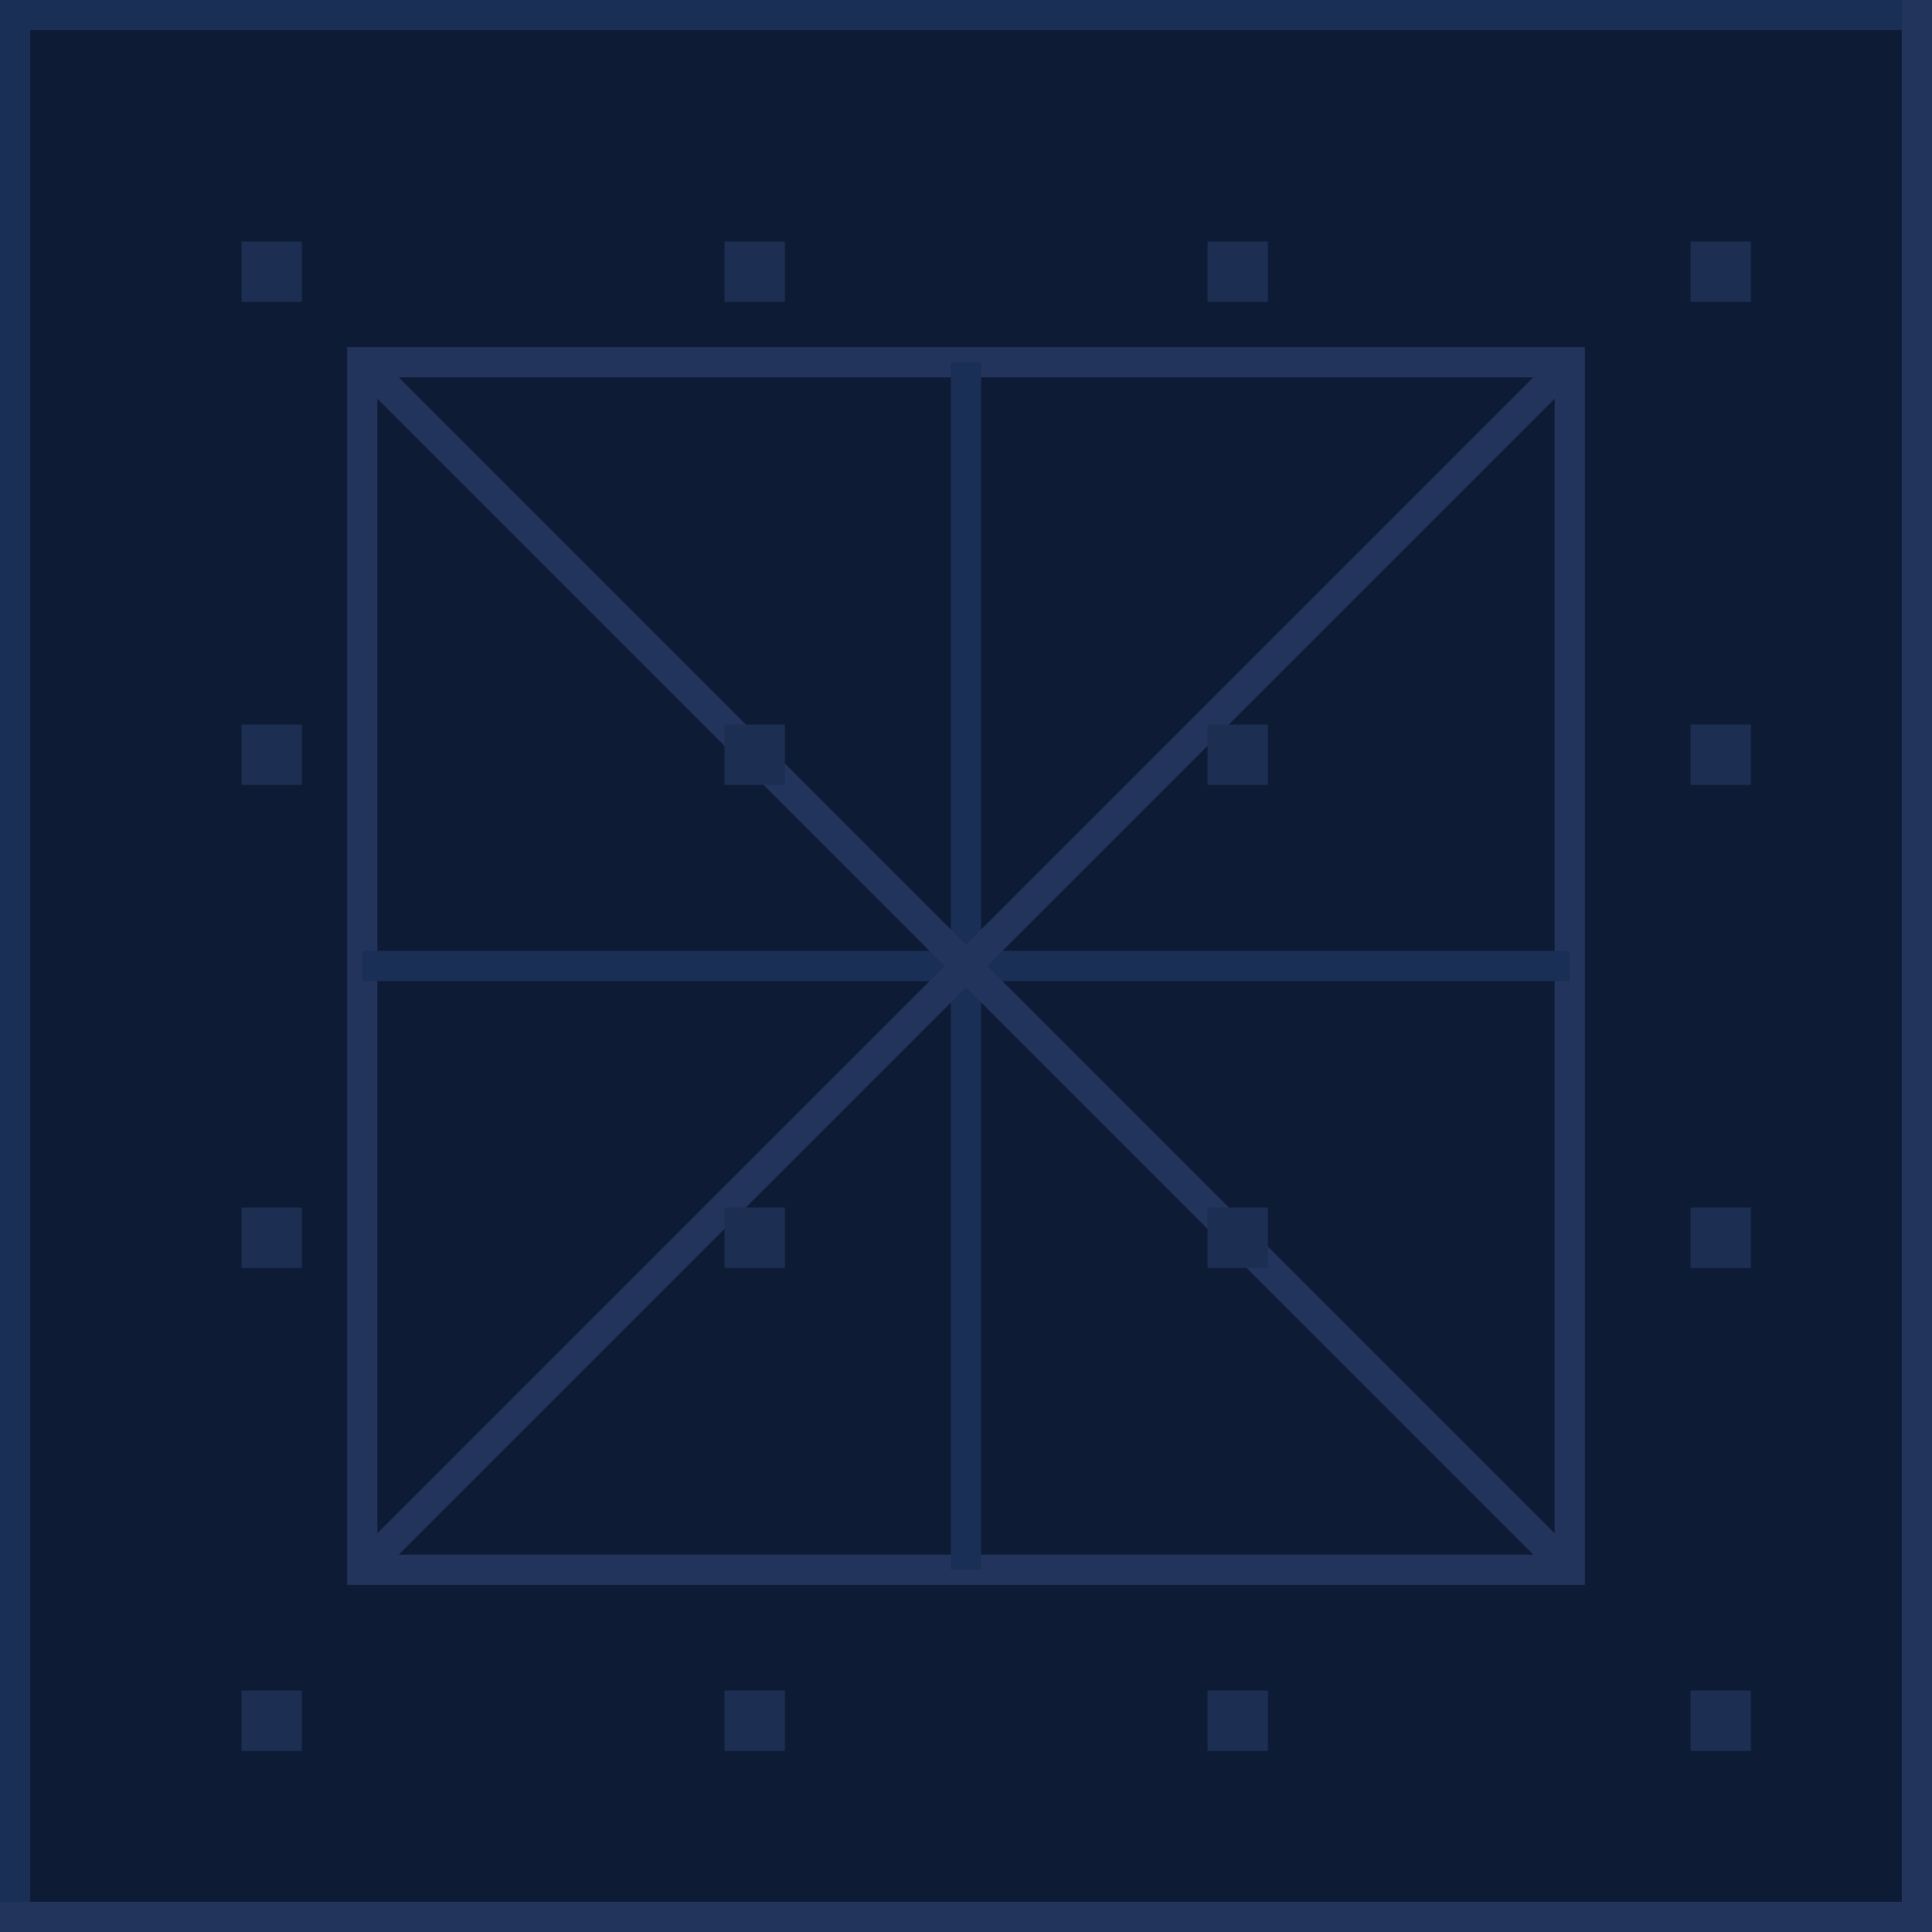
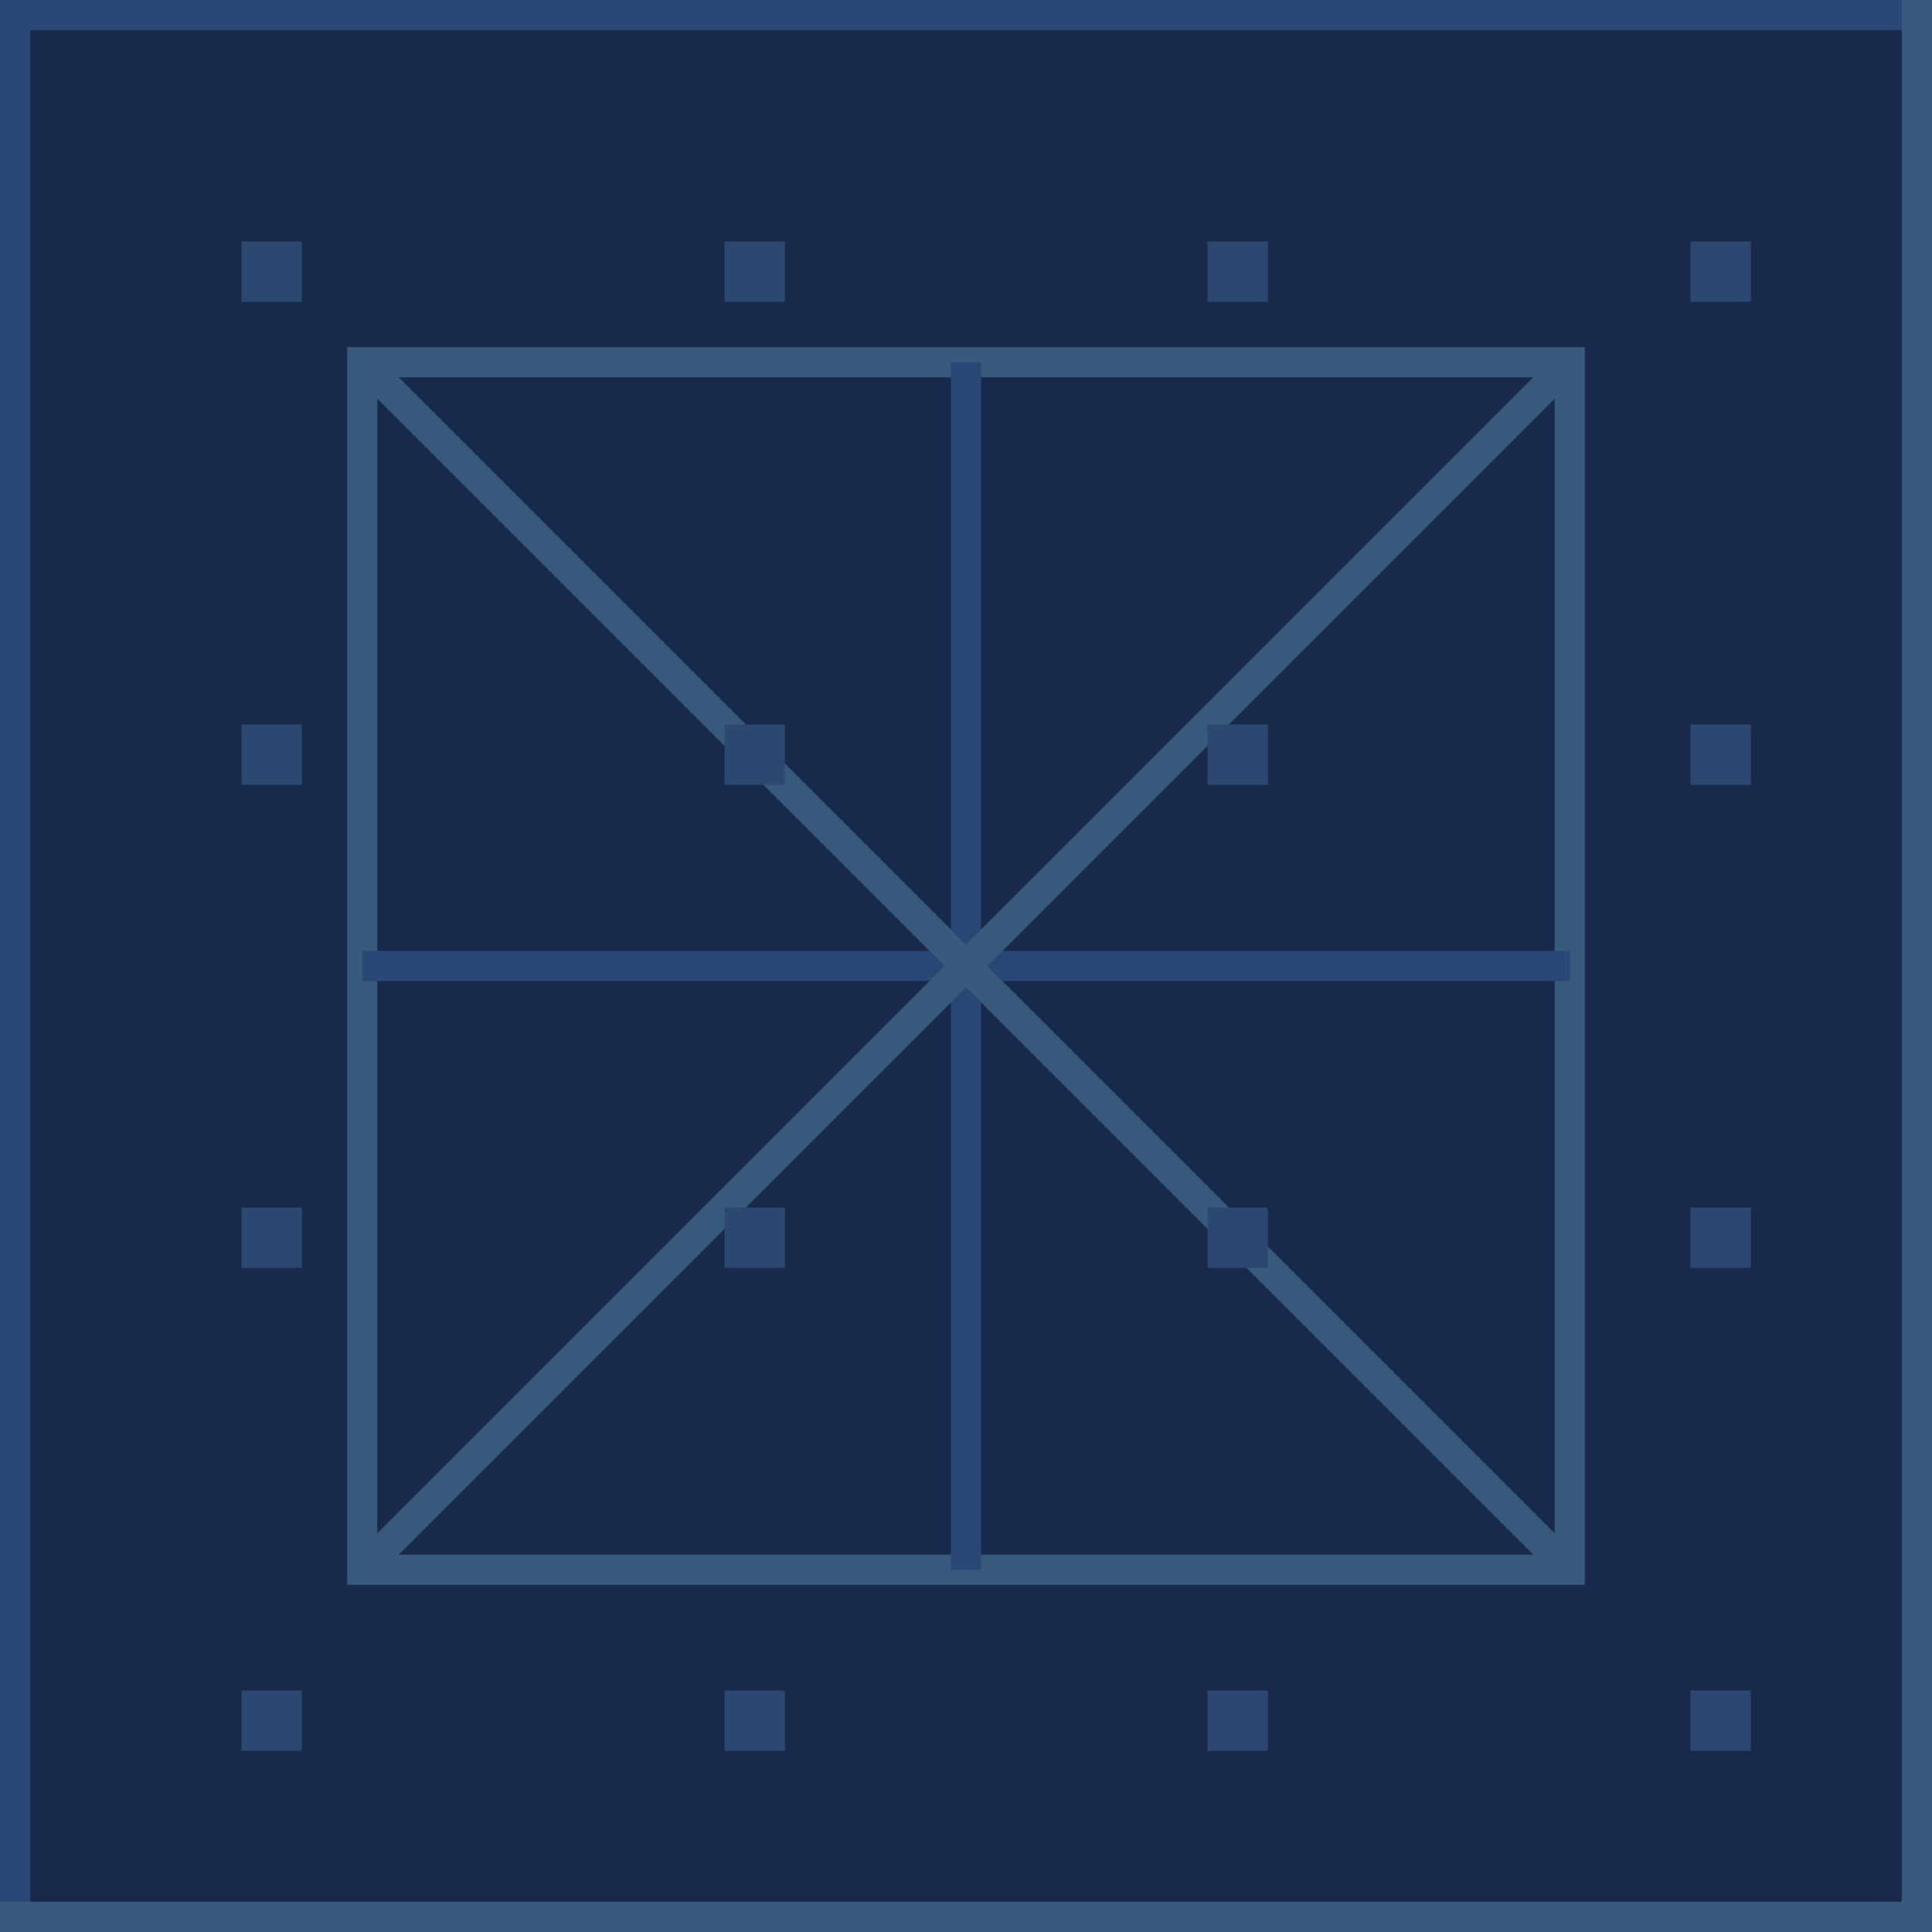
<svg xmlns="http://www.w3.org/2000/svg" width="32" height="32">
-   <path d="M0 0 H32 V32 H0 V0 Z" fill="#0E1B35" />
-   <path d="M0 32 V0 H32" fill="none" stroke="#1A2F55" stroke-width="1" />
-   <path d="M32 0 V32 H0" fill="none" stroke="#23345C" stroke-width="1" />
-   <path d="M6 6 H26 V26 H6 Z" fill="none" stroke="#23345C" stroke-width="0.5" />
-   <path d="M16.0 6 V26" stroke="#1A2F55" stroke-width="0.5" />
-   <path d="M6 16.0 H26" stroke="#1A2F55" stroke-width="0.5" />
-   <path d="M6 6 L26 26" stroke="#23345C" stroke-width="0.5" />
-   <path d="M26 6 L6 26" stroke="#23345C" stroke-width="0.5" />
-   <rect x="4" y="4" width="1" height="1" fill="#1C2E52" />
-   <rect x="12" y="4" width="1" height="1" fill="#1C2E52" />
-   <rect x="20" y="4" width="1" height="1" fill="#1C2E52" />
-   <rect x="28" y="4" width="1" height="1" fill="#1C2E52" />
-   <rect x="4" y="12" width="1" height="1" fill="#1C2E52" />
-   <rect x="12" y="12" width="1" height="1" fill="#1C2E52" />
-   <rect x="20" y="12" width="1" height="1" fill="#1C2E52" />
-   <rect x="28" y="12" width="1" height="1" fill="#1C2E52" />
-   <rect x="4" y="20" width="1" height="1" fill="#1C2E52" />
-   <rect x="12" y="20" width="1" height="1" fill="#1C2E52" />
-   <rect x="20" y="20" width="1" height="1" fill="#1C2E52" />
-   <rect x="28" y="20" width="1" height="1" fill="#1C2E52" />
-   <rect x="4" y="28" width="1" height="1" fill="#1C2E52" />
-   <rect x="12" y="28" width="1" height="1" fill="#1C2E52" />
-   <rect x="20" y="28" width="1" height="1" fill="#1C2E52" />
-   <rect x="28" y="28" width="1" height="1" fill="#1C2E52" />
+   <path d="M0 0 H32 V32 H0 V0 Z" fill="#18294B" />
+   <path d="M0 32 V0 H32" fill="none" stroke="#2a4776" stroke-width="1" />
+   <path d="M32 0 V32 H0" fill="none" stroke="#385a7c" stroke-width="1" />
+   <path d="M6 6 H26 V26 H6 Z" fill="none" stroke="#385a7c" stroke-width="0.5" />
+   <path d="M16.0 6 V26" stroke="#2a4776" stroke-width="0.5" />
+   <path d="M6 16.0 H26" stroke="#2a4776" stroke-width="0.5" />
+   <path d="M6 6 L26 26" stroke="#385a7c" stroke-width="0.5" />
+   <path d="M26 6 L6 26" stroke="#385a7c" stroke-width="0.5" />
+   <rect x="4" y="4" width="1" height="1" fill="#2d4870" />
+   <rect x="12" y="4" width="1" height="1" fill="#2d4870" />
+   <rect x="20" y="4" width="1" height="1" fill="#2d4870" />
+   <rect x="28" y="4" width="1" height="1" fill="#2d4870" />
+   <rect x="4" y="12" width="1" height="1" fill="#2d4870" />
+   <rect x="12" y="12" width="1" height="1" fill="#2d4870" />
+   <rect x="20" y="12" width="1" height="1" fill="#2d4870" />
+   <rect x="28" y="12" width="1" height="1" fill="#2d4870" />
+   <rect x="4" y="20" width="1" height="1" fill="#2d4870" />
+   <rect x="12" y="20" width="1" height="1" fill="#2d4870" />
+   <rect x="20" y="20" width="1" height="1" fill="#2d4870" />
+   <rect x="28" y="20" width="1" height="1" fill="#2d4870" />
+   <rect x="4" y="28" width="1" height="1" fill="#2d4870" />
+   <rect x="12" y="28" width="1" height="1" fill="#2d4870" />
+   <rect x="20" y="28" width="1" height="1" fill="#2d4870" />
+   <rect x="28" y="28" width="1" height="1" fill="#2d4870" />
</svg>
